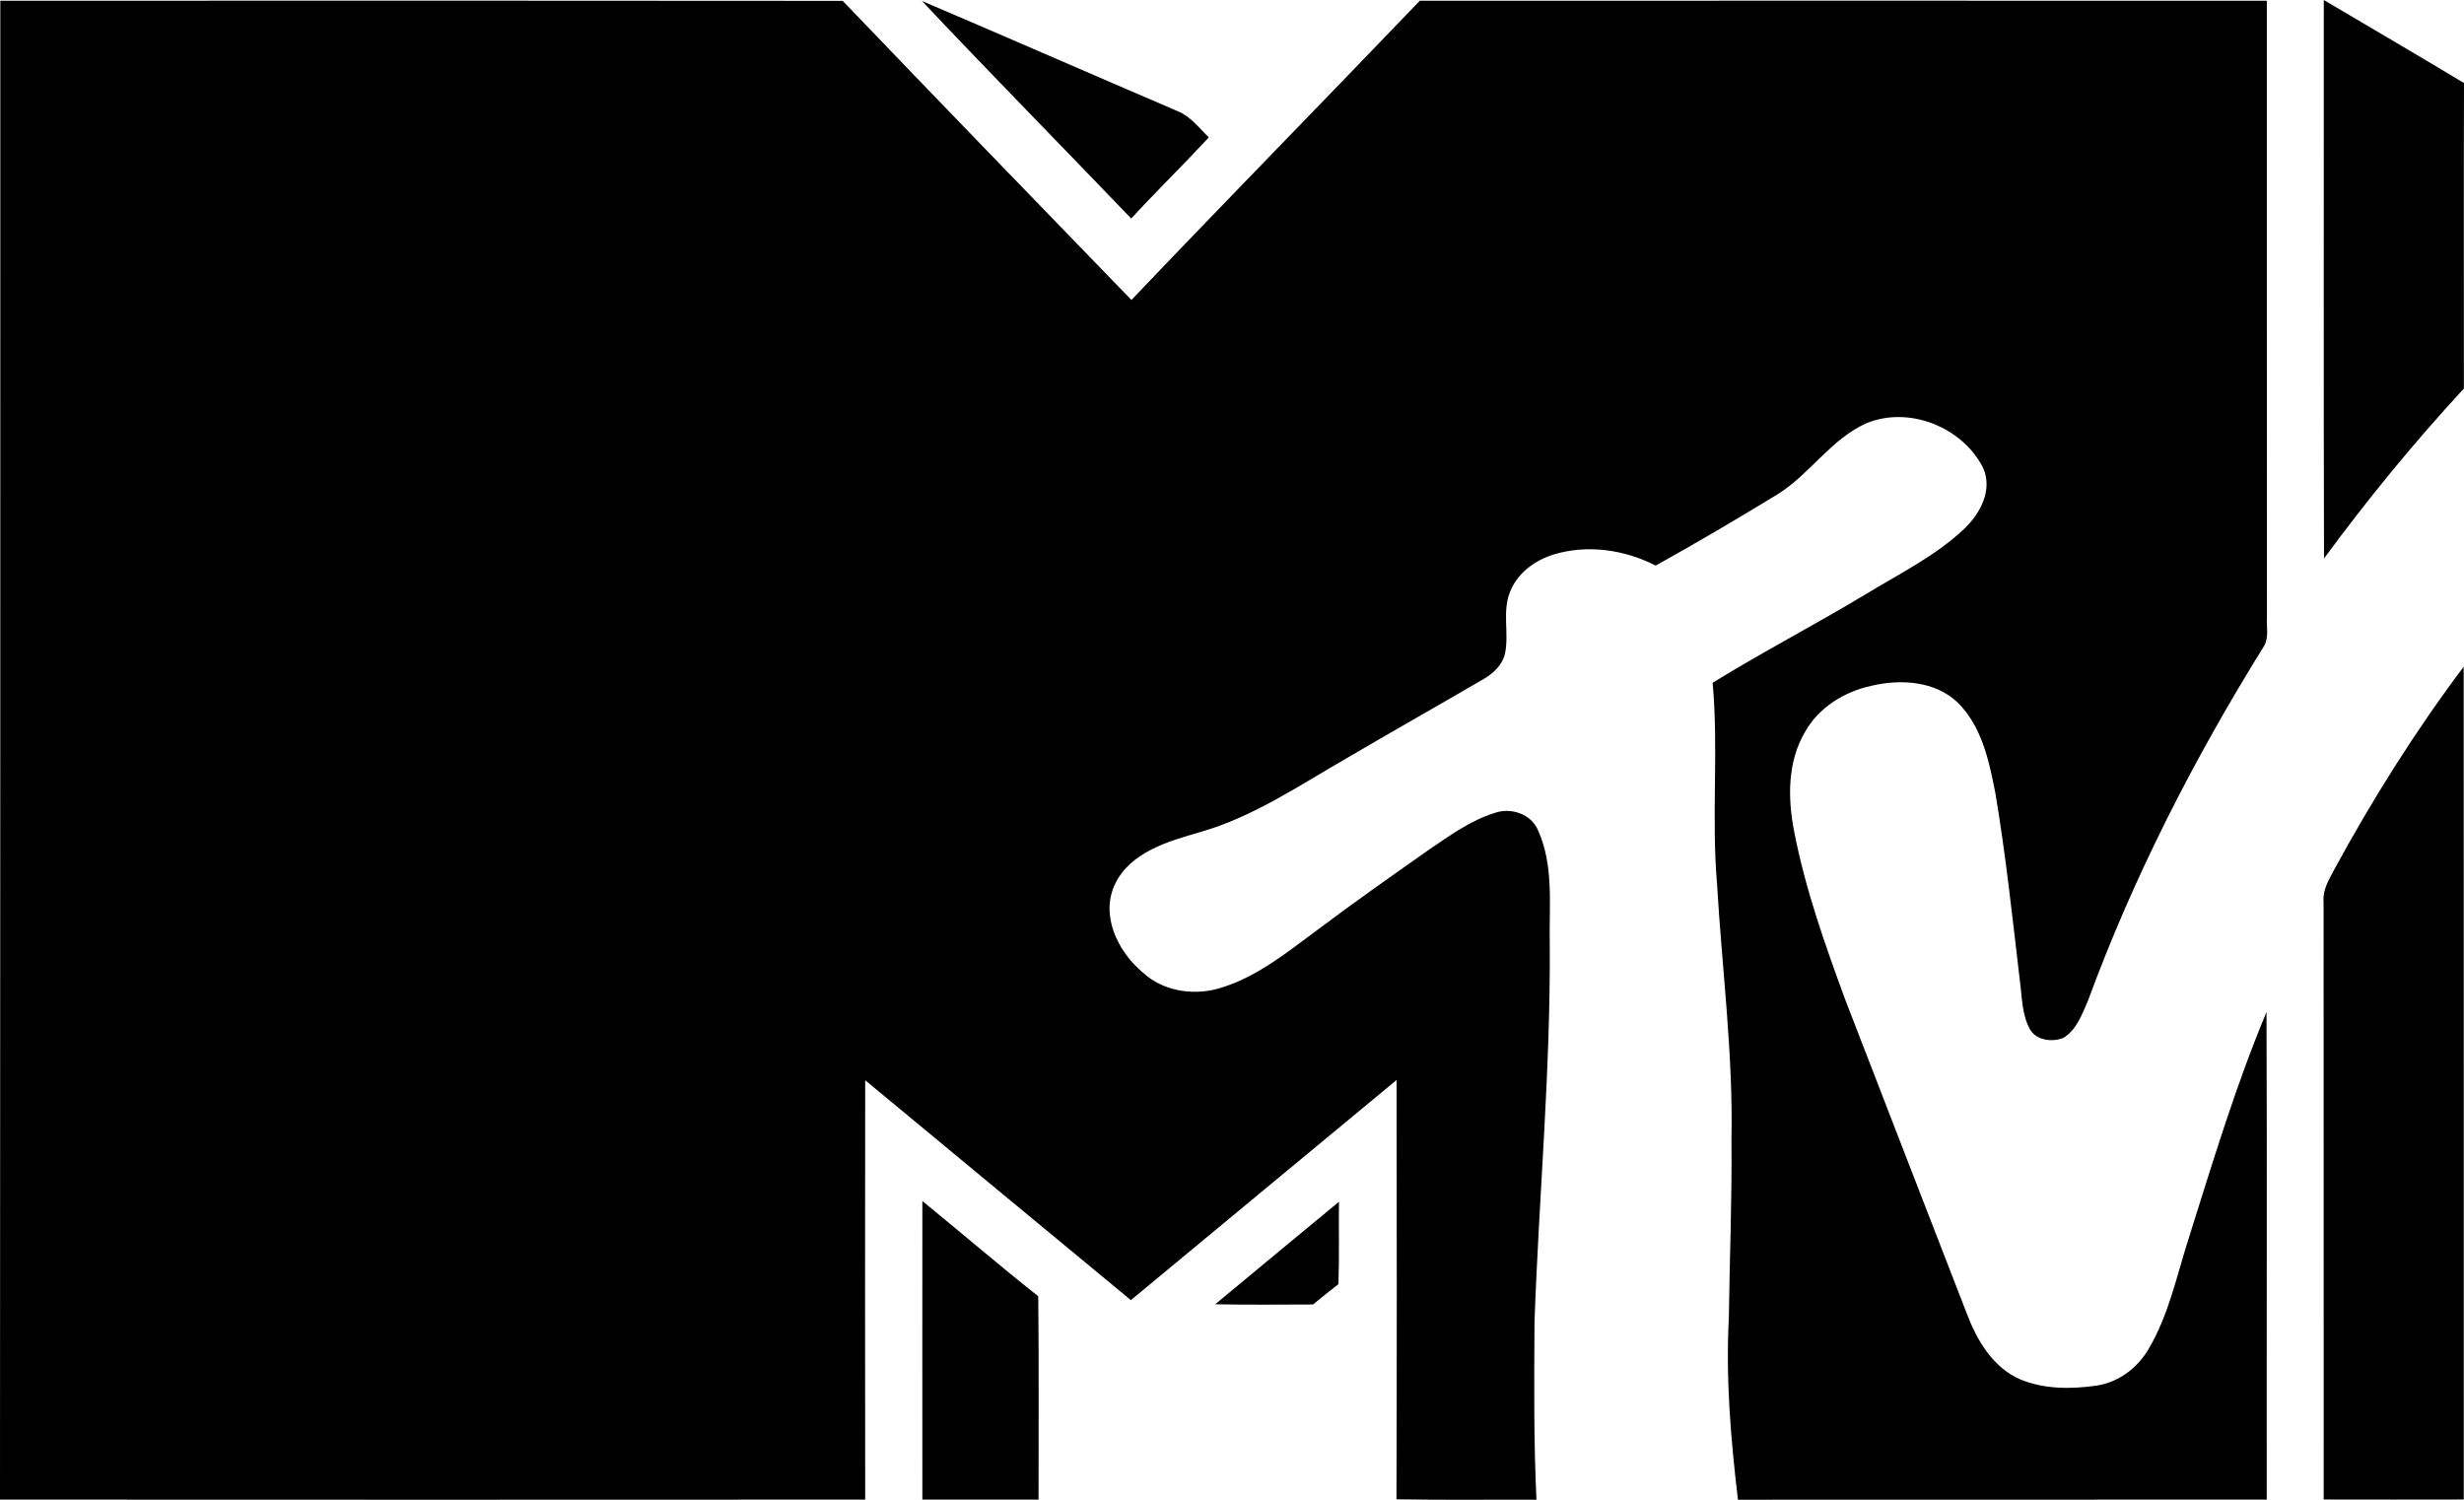
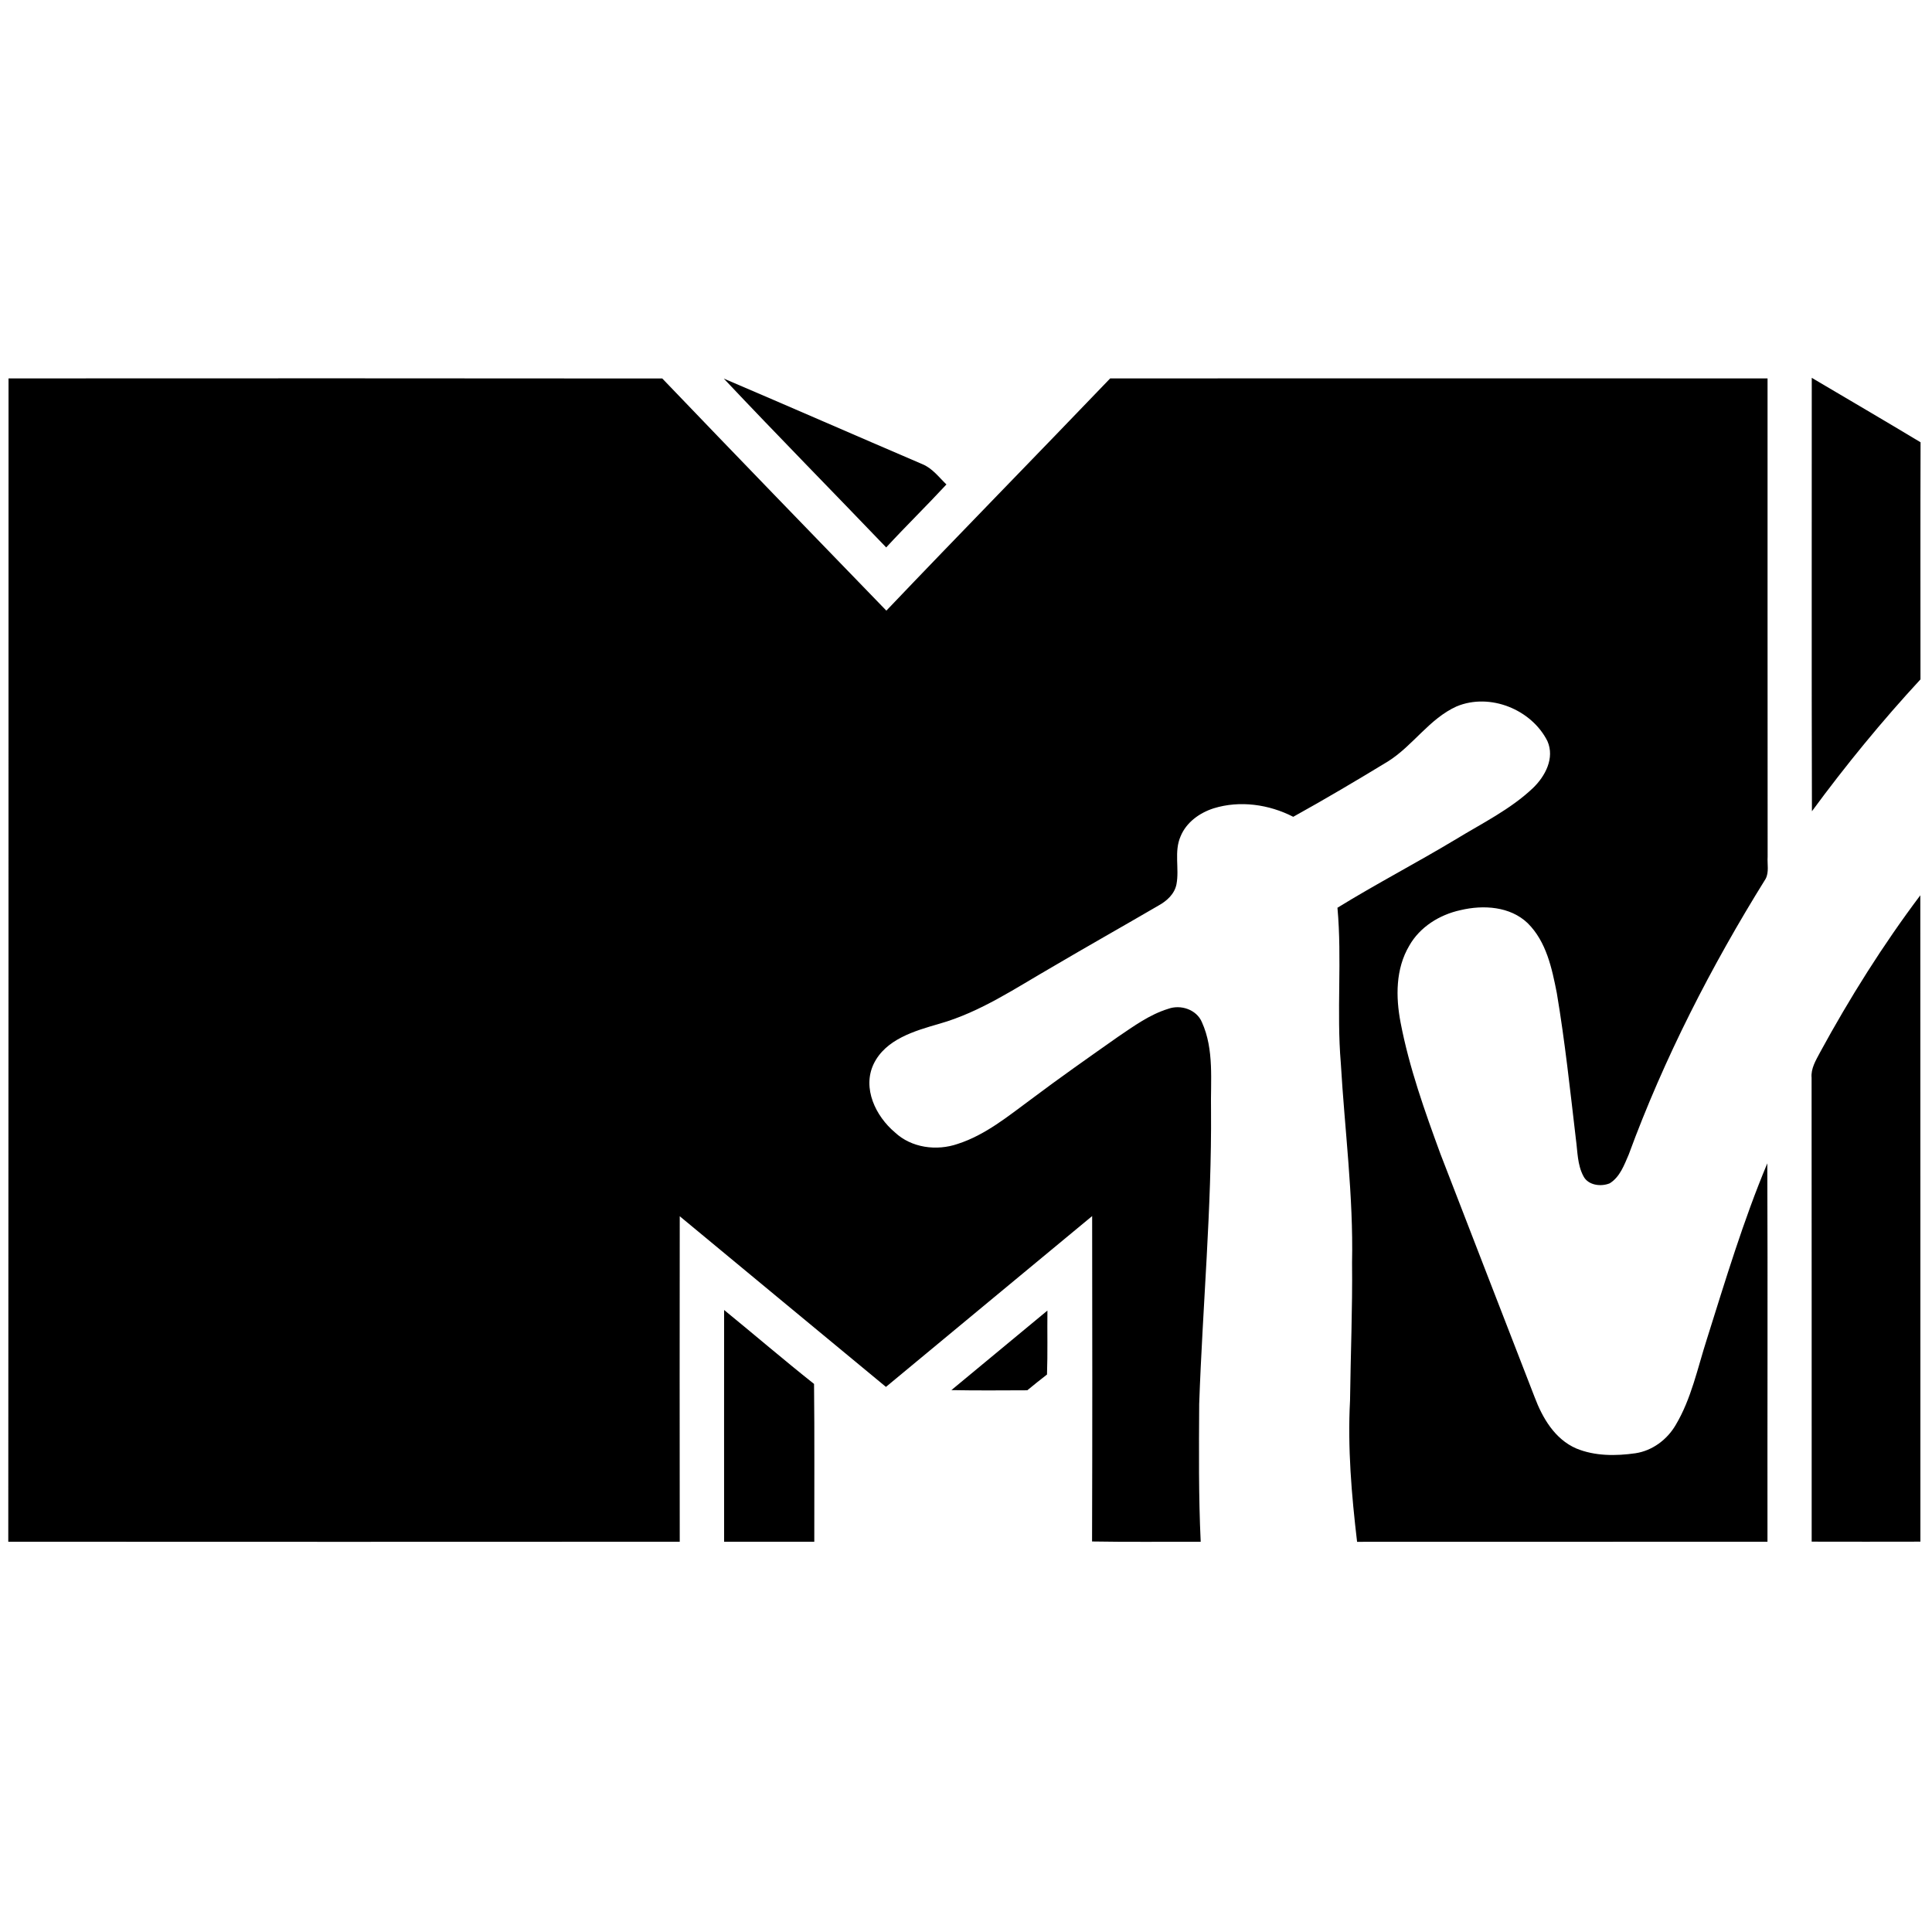
- <svg xmlns="http://www.w3.org/2000/svg" version="1.1" id="Layer_1" x="0px" y="0px" width="1472" height="896" viewBox="496.238 307.076 1472 896" enable-background="new 496.238 307.076 22.792 14.096" xml:space="preserve">
-   <defs id="defs6206" />
-   <g id="g3" transform="translate(-12.74689,875.0627)">
-     <path id="path5" d="m 509.179,-567.542 c 167.767,-0.064 335.47,-0.127 503.237,0.064 57.279,59.779 114.88,119.24 172.481,178.701 57.085,-59.906 115.074,-119.049 172.288,-178.764 168.671,-0.064 337.407,-0.064 506.014,0 0.064,122.734 -0.065,245.404 0.064,368.201 -0.387,5.59 1.227,11.816 -1.55,17.025 -41.845,67.275 -78.136,138.044 -105.387,212.243 -3.487,8.004 -6.716,17.216 -14.594,22.107 -6.716,2.795 -16.596,1.588 -20.212,-5.4 -4.779,-8.83 -4.52,-19.122 -5.876,-28.778 -4.391,-37.417 -8.395,-75.025 -14.659,-112.252 -3.745,-18.994 -8.007,-39.514 -22.408,-53.807 -13.496,-12.959 -34.16,-14.23 -51.725,-10.037 -16.144,3.494 -31.319,12.959 -39.456,27.38 -10.59,17.851 -10.461,39.514 -6.651,59.27 6.651,34.622 18.533,67.974 30.673,101.071 24.022,62.383 48.367,124.766 72.454,187.086 6.006,15.945 15.498,32.399 32.094,39.577 14.271,5.908 30.415,5.844 45.526,3.685 13.109,-1.969 24.41,-10.545 30.932,-21.663 12.14,-20.329 16.854,-43.77 24.022,-66.068 14.336,-45.485 28.09,-91.351 46.559,-135.439 0.388,97.069 0,194.201 0.129,291.27 -105.258,0.064 -210.581,0 -315.904,0.064 -4.262,-36.083 -7.362,-72.484 -5.424,-108.758 0.452,-35.448 1.937,-70.705 1.55,-106.153 1.098,-51.393 -5.683,-102.342 -8.653,-153.608 -3.358,-39.768 1.033,-79.79 -2.583,-119.557 29.898,-18.423 61.089,-34.622 91.181,-52.727 20.212,-12.324 41.91,-22.933 59.216,-39.323 9.557,-9.148 16.983,-23.124 11.236,-36.21 -12.14,-24.267 -44.105,-37.417 -69.871,-26.745 -21.116,9.529 -33.644,30.302 -52.887,42.372 -24.022,14.611 -48.238,28.968 -72.906,42.626 -18.662,-9.593 -41.07,-12.769 -61.218,-6.543 -10.978,3.494 -21.116,10.863 -25.507,21.599 -5.166,11.816 -0.839,24.775 -3.164,36.909 -1.485,7.496 -7.426,12.832 -13.884,16.39 -27.251,15.882 -54.76,31.382 -81.946,47.391 -27.961,16.072 -55.083,34.559 -86.531,43.516 -19.114,5.527 -41.522,11.879 -50.756,31.065 -8.847,18.677 1.614,40.149 16.402,52.6 12.721,11.943 32.159,14.484 48.432,8.83 21.245,-6.861 38.745,-21.345 56.374,-34.304 21.956,-16.517 44.428,-32.272 66.9,-48.09 12.14,-8.195 24.345,-17.152 38.616,-21.536 9.686,-3.557 21.891,0.572 25.959,10.228 9.622,21.218 6.587,45.231 7.039,67.847 0.581,75.47 -6.458,150.685 -9.105,226.092 -0.194,35.384 -0.517,70.705 1.162,106.09 -27.897,-0.127 -55.729,0.254 -83.625,-0.254 0.258,-83.474 0.194,-167.012 0.065,-250.486 -52.952,43.77 -105.839,87.73 -158.727,131.5 -53.017,-43.706 -105.839,-87.667 -158.727,-131.373 -0.129,83.474 -0.065,167.075 0,250.549 -172.288,0.127 -344.64,0.064 -516.863,0 0.194,-298.512 0.194,-596.961 0.194,-895.473 l 0,0 z" />
-     <path id="path7" d="m 1059.75,-567.415 c 51.079,21.79 101.836,44.024 152.85,65.877 7.749,3.176 12.721,10.037 18.533,15.628 -15.175,16.39 -31.19,32.017 -46.365,48.471 -41.587,-43.389 -83.754,-86.206 -125.018,-129.976 z" />
-     <path id="path9" d="m 1897.23,-567.987 c 27.961,16.517 55.987,32.907 83.754,49.614 -0.194,60.795 -0.065,121.654 -0.065,182.512 -29.769,32.208 -57.601,66.195 -83.561,101.516 -0.323,-111.172 -0.064,-222.407 -0.129,-333.642 z" />
-     <path id="path11" d="m 1903.559,-48.656 c 22.86,-41.991 48.432,-82.712 77.232,-121.018 0.129,165.868 0,331.736 0.064,497.541 -27.897,0.064 -55.793,0.064 -83.69,0 -0.065,-118.986 0.065,-238.035 -0.065,-357.084 -0.646,-7.051 3.229,-13.341 6.458,-19.439 l 0,0 z" />
-     <path id="path13" d="m 1060.008,149.548 c 23.118,18.867 45.849,38.37 69.225,56.92 0.452,40.467 0.129,80.933 0.194,121.463 -23.118,0 -46.301,0 -69.419,0 0,-59.461 -0.065,-118.986 0,-178.383 z" />
-     <path id="path15" d="m 1234.944,211.232 c 24.603,-20.456 49.271,-40.848 73.939,-61.24 -0.194,16.453 0.258,32.907 -0.323,49.233 -5.166,4.002 -10.203,8.004 -15.175,12.134 -19.566,0.064 -38.939,0.254 -58.441,-0.127 z" />
+ <svg xmlns="http://www.w3.org/2000/svg" width="300" height="300">
+   <g>
+     <rect fill="none" id="canvas_background" height="302" width="302" y="-1" x="-1" />
+   </g>
+   <g>
+     <g stroke="null" id="g3">
+       <path stroke="null" d="m1.323,58.759c33.843,-0.013 67.673,-0.026 101.516,0.013c11.555,12.059 23.174,24.054 34.794,36.048c11.515,-12.084 23.213,-24.015 34.755,-36.061c34.025,-0.013 68.064,-0.013 102.076,0c0.013,24.758 -0.013,49.504 0.013,74.275c-0.078,1.128 0.248,2.384 -0.313,3.434c-8.441,13.571 -15.762,27.847 -21.259,42.815c-0.703,1.615 -1.355,3.473 -2.944,4.46c-1.355,0.564 -3.348,0.32 -4.077,-1.089c-0.964,-1.781 -0.912,-3.857 -1.185,-5.805c-0.886,-7.548 -1.693,-15.134 -2.957,-22.644c-0.756,-3.832 -1.615,-7.971 -4.52,-10.854c-2.723,-2.614 -6.891,-2.871 -10.434,-2.025c-3.257,0.705 -6.318,2.614 -7.959,5.523c-2.136,3.601 -2.11,7.971 -1.342,11.956c1.342,6.984 3.739,13.712 6.188,20.389c4.846,12.584 9.757,25.169 14.616,37.74c1.211,3.217 3.126,6.536 6.474,7.984c2.879,1.192 6.135,1.179 9.184,0.743c2.644,-0.397 4.924,-2.127 6.24,-4.37c2.449,-4.101 3.4,-8.83 4.846,-13.328c2.892,-9.176 5.667,-18.428 9.392,-27.321c0.078,19.581 0,39.175 0.026,58.757c-21.233,0.013 -42.48,0 -63.726,0.013c-0.86,-7.279 -1.485,-14.622 -1.094,-21.939c0.091,-7.151 0.391,-14.263 0.313,-21.414c0.221,-10.367 -1.146,-20.645 -1.746,-30.987c-0.677,-8.022 0.208,-16.096 -0.521,-24.118c6.031,-3.716 12.323,-6.984 18.393,-10.636c4.077,-2.486 8.454,-4.626 11.945,-7.932c1.928,-1.845 3.426,-4.665 2.267,-7.305c-2.449,-4.895 -8.897,-7.548 -14.095,-5.395c-4.26,1.922 -6.787,6.113 -10.669,8.548c-4.846,2.947 -9.731,5.844 -14.707,8.599c-3.765,-1.935 -8.285,-2.576 -12.349,-1.32c-2.215,0.705 -4.26,2.191 -5.145,4.357c-1.042,2.384 -0.169,4.998 -0.638,7.445c-0.3,1.512 -1.498,2.589 -2.801,3.306c-5.497,3.204 -11.047,6.331 -16.531,9.56c-5.64,3.242 -11.112,6.971 -17.456,8.778c-3.856,1.115 -8.376,2.396 -10.239,6.267c-1.785,3.768 0.326,8.099 3.309,10.611c2.566,2.409 6.487,2.922 9.77,1.781c4.286,-1.384 7.816,-4.306 11.372,-6.92c4.429,-3.332 8.962,-6.51 13.495,-9.701c2.449,-1.653 4.911,-3.46 7.79,-4.344c1.954,-0.718 4.416,0.115 5.237,2.063c1.941,4.28 1.329,9.124 1.42,13.686c0.117,15.224 -1.303,30.397 -1.837,45.608c-0.039,7.138 -0.104,14.263 0.234,21.401c-5.627,-0.026 -11.242,0.051 -16.869,-0.051c0.052,-16.839 0.039,-33.69 0.013,-50.529c-10.682,8.829 -21.35,17.697 -32.019,26.527c-10.695,-8.817 -21.35,-17.685 -32.019,-26.501c-0.026,16.839 -0.013,33.703 0,50.542c-34.755,0.026 -69.523,0.013 -104.264,0c0.039,-60.217 0.039,-120.422 0.039,-180.64l0,0l0,0z" id="path5" />
+       <path stroke="null" d="m112.388,58.785c10.304,4.396 20.543,8.881 30.834,13.289c1.563,0.641 2.566,2.025 3.739,3.152c-3.061,3.306 -6.292,6.459 -9.353,9.778c-8.389,-8.753 -16.895,-17.39 -25.219,-26.219z" id="path7" />
+       <path stroke="null" d="m281.329,58.669c5.64,3.332 11.294,6.638 16.895,10.008c-0.039,12.264 -0.013,24.541 -0.013,36.817c-6.005,6.497 -11.62,13.353 -16.856,20.478c-0.065,-22.426 -0.013,-44.865 -0.026,-67.304l0,0z" id="path9" />
+       <path stroke="null" d="m282.605,163.432c4.611,-8.471 9.77,-16.685 15.58,-24.412c0.026,33.46 0,66.92 0.013,100.367c-5.627,0.013 -11.255,0.013 -16.882,0c-0.013,-24.002 0.013,-48.018 -0.013,-72.033c-0.13,-1.422 0.651,-2.691 1.303,-3.921l0,0l0,0z" id="path11" />
+       <path stroke="null" d="m112.44,203.414c4.663,3.806 9.249,7.74 13.964,11.482c0.091,8.163 0.026,16.326 0.039,24.502c-4.663,0 -9.34,0 -14.004,0c0,-11.995 -0.013,-24.002 0,-35.984z" id="path13" />
+       <path stroke="null" d="m147.728,215.857c4.963,-4.126 9.939,-8.24 14.915,-12.354c-0.039,3.319 0.052,6.638 -0.065,9.932c-1.042,0.807 -2.058,1.615 -3.061,2.448c-3.947,0.013 -7.855,0.051 -11.789,-0.026z" id="path15" />
+     </g>
  </g>
</svg>
